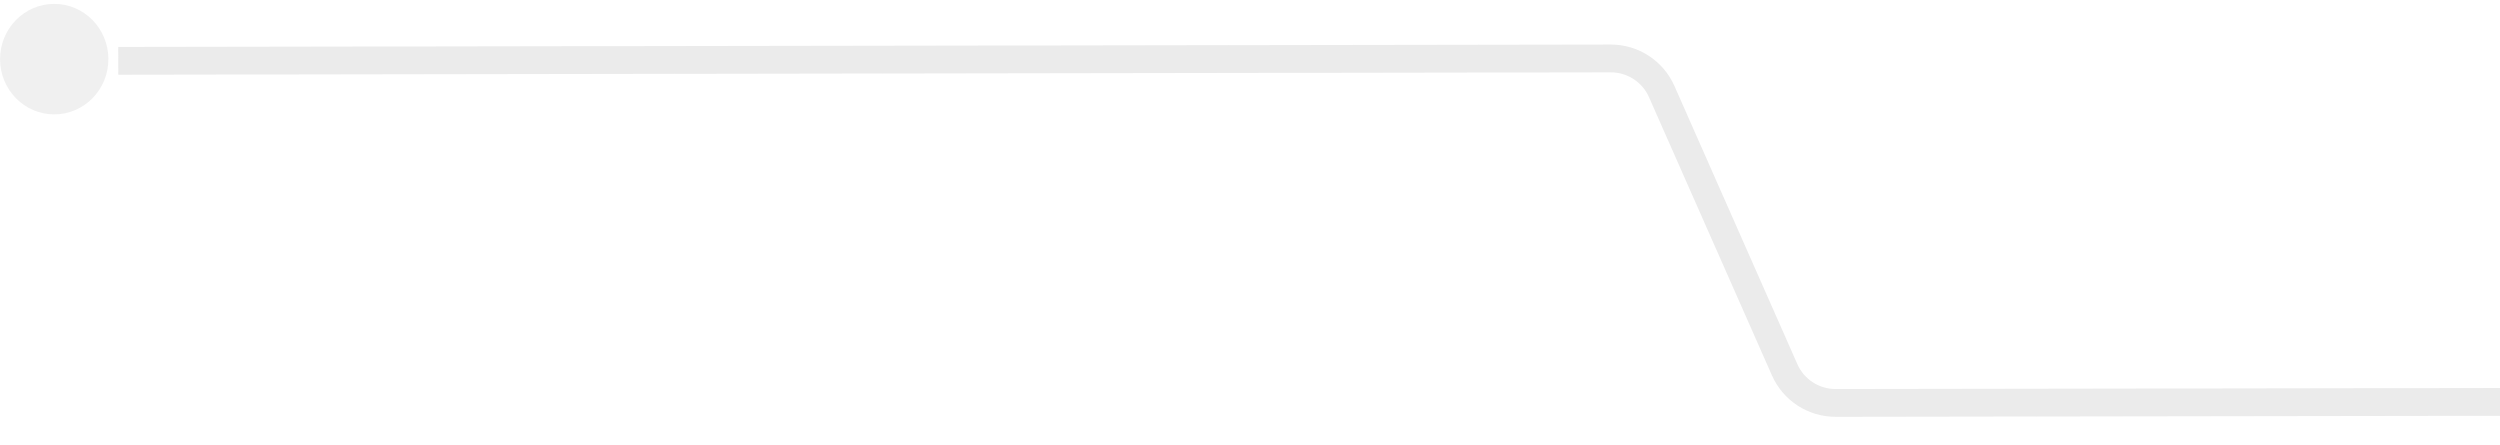
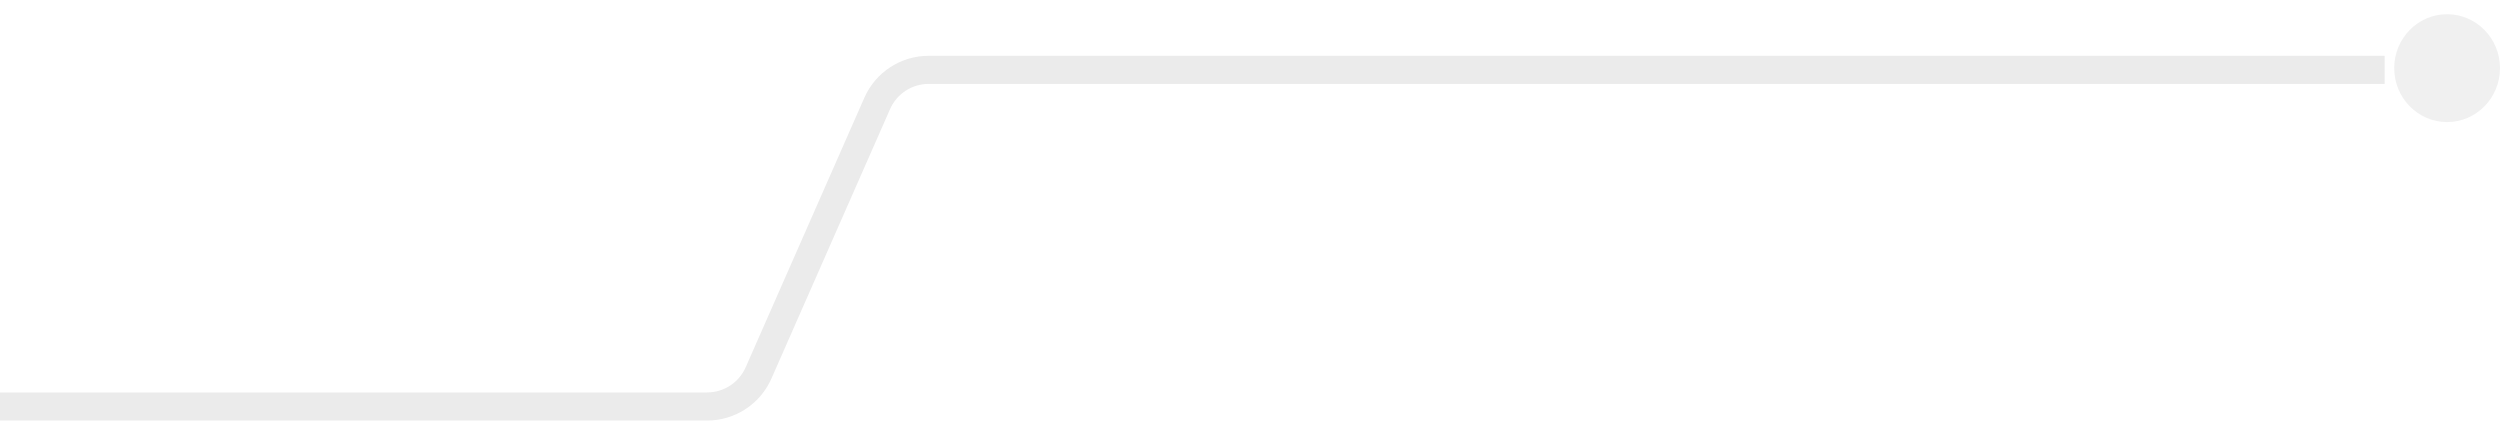
- <svg xmlns="http://www.w3.org/2000/svg" width="90" height="16" fill="none">
-   <ellipse rx="1.989" ry="1.95" transform="scale(-1 1) rotate(-89.911 .09 2.042)" fill="#CCC" fill-opacity=".3" />
-   <path opacity=".4" d="M92.202 14.465l-26.12.04a2 2 0 01-1.833-1.19L59.821 3.296a2 2 0 00-1.832-1.192L4.258 2.19" stroke="#CCC" />
+ <svg xmlns="http://www.w3.org/2000/svg" width="89" height="15" fill="none">
+   <ellipse cx="87.117" cy="2.426" rx="1.92" ry="1.883" transform="rotate(-90 87.117 2.426)" fill="#CCC" fill-opacity=".3" />
+   <path opacity=".4" d="M0 14.471h25.174a2 2 0 001.83-1.194l4.225-9.596a2 2 0 011.83-1.194h51.833" stroke="#CCC" />
</svg>
